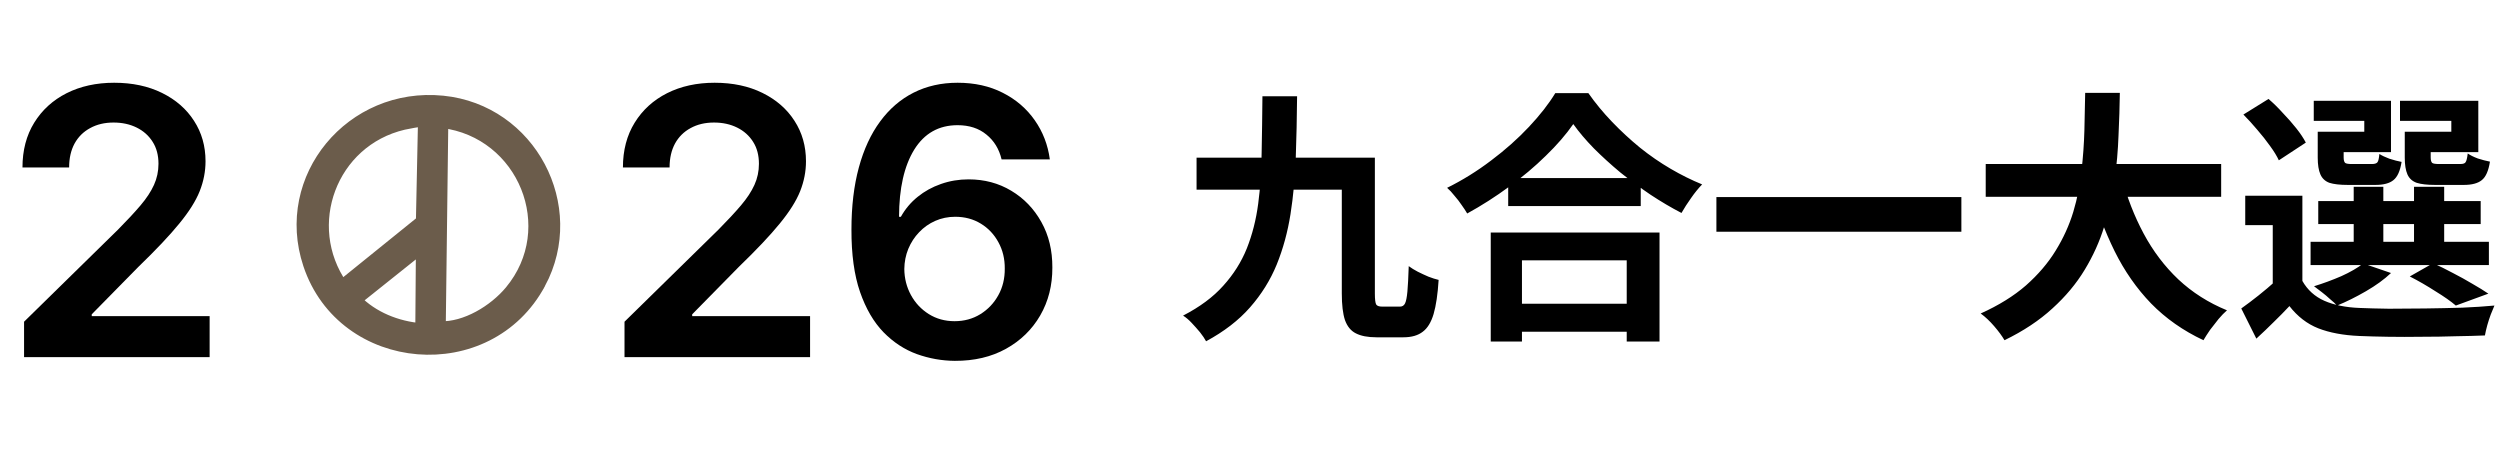
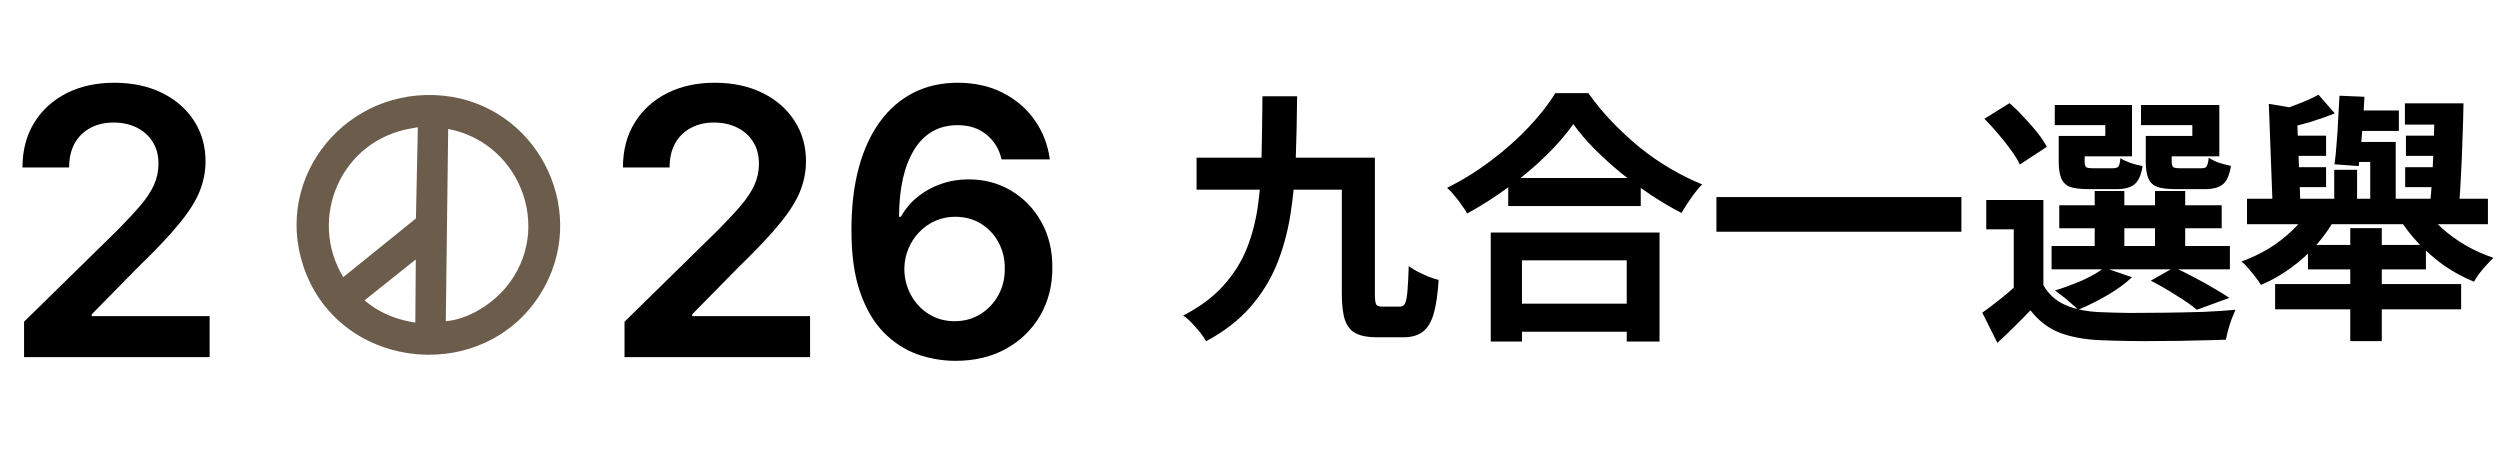
<svg xmlns="http://www.w3.org/2000/svg" width="189" height="34" viewBox="0 0 189 34" fill="none">
-   <path d="M1.819 27V24.322L8.923 17.358C9.602 16.671 10.169 16.062 10.622 15.529C11.075 14.996 11.414 14.48 11.641 13.98C11.867 13.481 11.981 12.948 11.981 12.382C11.981 11.735 11.834 11.182 11.541 10.723C11.248 10.257 10.845 9.897 10.332 9.644C9.819 9.39 9.236 9.264 8.583 9.264C7.91 9.264 7.321 9.404 6.815 9.684C6.308 9.957 5.915 10.346 5.636 10.853C5.362 11.359 5.226 11.962 5.226 12.661H1.699C1.699 11.362 1.995 10.233 2.588 9.274C3.181 8.315 3.997 7.572 5.036 7.046C6.082 6.519 7.281 6.256 8.633 6.256C10.005 6.256 11.211 6.513 12.25 7.026C13.29 7.539 14.096 8.241 14.668 9.134C15.248 10.027 15.538 11.046 15.538 12.192C15.538 12.958 15.391 13.71 15.098 14.45C14.805 15.189 14.289 16.009 13.549 16.908C12.817 17.807 11.787 18.896 10.462 20.175L6.935 23.762V23.902H15.848V27H1.819ZM47.213 27V24.322L54.317 17.358C54.997 16.671 55.563 16.062 56.016 15.529C56.469 14.996 56.809 14.48 57.035 13.98C57.262 13.481 57.375 12.948 57.375 12.382C57.375 11.735 57.228 11.182 56.935 10.723C56.642 10.257 56.239 9.897 55.726 9.644C55.213 9.39 54.63 9.264 53.978 9.264C53.305 9.264 52.715 9.404 52.209 9.684C51.703 9.957 51.31 10.346 51.03 10.853C50.757 11.359 50.62 11.962 50.62 12.661H47.093C47.093 11.362 47.389 10.233 47.982 9.274C48.575 8.315 49.391 7.572 50.43 7.046C51.476 6.519 52.675 6.256 54.028 6.256C55.4 6.256 56.606 6.513 57.645 7.026C58.684 7.539 59.49 8.241 60.063 9.134C60.642 10.027 60.932 11.046 60.932 12.192C60.932 12.958 60.786 13.71 60.493 14.45C60.199 15.189 59.683 16.009 58.944 16.908C58.211 17.807 57.182 18.896 55.856 20.175L52.329 23.762V23.902H61.242V27H47.213ZM72.183 27.28C71.204 27.273 70.248 27.103 69.316 26.77C68.383 26.43 67.544 25.881 66.798 25.122C66.052 24.355 65.459 23.34 65.019 22.074C64.579 20.802 64.363 19.226 64.37 17.348C64.37 15.596 64.556 14.034 64.929 12.661C65.302 11.289 65.838 10.13 66.538 9.184C67.237 8.231 68.08 7.505 69.066 7.006C70.058 6.506 71.168 6.256 72.393 6.256C73.679 6.256 74.818 6.509 75.811 7.016C76.81 7.522 77.616 8.215 78.229 9.094C78.841 9.967 79.221 10.953 79.368 12.052H75.721C75.534 11.266 75.151 10.639 74.572 10.173C73.999 9.7 73.272 9.464 72.393 9.464C70.974 9.464 69.882 10.08 69.116 11.312C68.356 12.545 67.973 14.237 67.967 16.388H68.107C68.433 15.802 68.856 15.299 69.376 14.88C69.895 14.46 70.481 14.137 71.134 13.91C71.794 13.677 72.49 13.56 73.223 13.56C74.422 13.56 75.497 13.847 76.45 14.42C77.409 14.993 78.169 15.782 78.728 16.788C79.288 17.787 79.564 18.933 79.558 20.225C79.564 21.571 79.258 22.78 78.638 23.852C78.019 24.918 77.156 25.758 76.05 26.37C74.945 26.983 73.656 27.286 72.183 27.28ZM72.163 24.282C72.889 24.282 73.539 24.106 74.112 23.753C74.685 23.399 75.138 22.923 75.471 22.324C75.804 21.724 75.967 21.051 75.96 20.305C75.967 19.573 75.807 18.91 75.481 18.317C75.161 17.724 74.718 17.254 74.152 16.908C73.586 16.561 72.939 16.388 72.213 16.388C71.674 16.388 71.171 16.492 70.704 16.698C70.238 16.905 69.832 17.191 69.486 17.557C69.139 17.917 68.866 18.337 68.666 18.816C68.473 19.289 68.373 19.796 68.366 20.335C68.373 21.048 68.54 21.704 68.866 22.304C69.192 22.903 69.642 23.383 70.215 23.743C70.788 24.102 71.437 24.282 72.163 24.282Z" fill="black" />
-   <path d="M40.816 21.413C36.928 28.681 25.947 27.774 23.353 19.985C21.171 13.437 26.56 6.978 33.471 7.672C40.108 8.339 43.92 15.611 40.817 21.413H40.816ZM31.882 16.727L32.031 9.56C32.036 9.424 32.043 9.197 31.872 9.151C31.772 9.123 30.711 9.329 30.505 9.376C25.022 10.661 22.682 17.048 25.852 21.598L31.882 16.727ZM33.259 24.727C35.203 24.801 37.365 23.475 38.58 22.017C42.55 17.252 39.587 10.002 33.452 9.237L33.26 24.727H33.259ZM31.883 18.694L26.897 22.675C28.178 23.993 30.002 24.72 31.836 24.875L31.883 18.694Z" fill="#6B5C4B" stroke="#6B5C4B" stroke-width="0.879" />
-   <path d="M95.44 7.28H98.06C98.047 8.867 98.013 10.413 97.96 11.92C97.907 13.413 97.773 14.84 97.56 16.2C97.347 17.547 97 18.813 96.52 20C96.04 21.173 95.367 22.253 94.5 23.24C93.647 24.213 92.54 25.067 91.18 25.8C91.073 25.6 90.92 25.373 90.72 25.12C90.52 24.88 90.307 24.64 90.08 24.4C89.867 24.173 89.653 23.993 89.44 23.86C90.707 23.207 91.72 22.453 92.48 21.6C93.253 20.747 93.847 19.807 94.26 18.78C94.673 17.74 94.96 16.613 95.12 15.4C95.28 14.187 95.367 12.9 95.38 11.54C95.407 10.18 95.427 8.76 95.44 7.28ZM90.46 11.92H102.76V14.34H90.46V11.92ZM101.44 11.92H103.94V22.2C103.94 22.627 103.973 22.9 104.04 23.02C104.107 23.127 104.26 23.18 104.5 23.18C104.553 23.18 104.64 23.18 104.76 23.18C104.88 23.18 105.013 23.18 105.16 23.18C105.307 23.18 105.44 23.18 105.56 23.18C105.693 23.18 105.787 23.18 105.84 23.18C106.013 23.18 106.14 23.1 106.22 22.94C106.3 22.78 106.36 22.48 106.4 22.04C106.44 21.6 106.473 20.96 106.5 20.12C106.7 20.267 106.927 20.407 107.18 20.54C107.447 20.673 107.72 20.8 108 20.92C108.28 21.027 108.533 21.107 108.76 21.16C108.693 22.24 108.567 23.1 108.38 23.74C108.193 24.367 107.92 24.813 107.56 25.08C107.2 25.36 106.713 25.5 106.1 25.5C105.993 25.5 105.847 25.5 105.66 25.5C105.473 25.5 105.273 25.5 105.06 25.5C104.847 25.5 104.647 25.5 104.46 25.5C104.287 25.5 104.153 25.5 104.06 25.5C103.407 25.5 102.887 25.4 102.5 25.2C102.127 25.013 101.853 24.68 101.68 24.2C101.52 23.72 101.44 23.047 101.44 22.18V11.92ZM114.02 13.46H124.04V15.58H114.02V13.46ZM113.76 22.96H124.1V25.08H113.76V22.96ZM112.7 17.58H125.46V25.82H122.98V19.68H115.06V25.82H112.7V17.58ZM118.94 9.38C118.393 10.167 117.7 10.967 116.86 11.78C116.033 12.593 115.107 13.373 114.08 14.12C113.067 14.867 112.013 15.54 110.92 16.14C110.813 15.953 110.673 15.74 110.5 15.5C110.34 15.26 110.16 15.027 109.96 14.8C109.773 14.56 109.587 14.36 109.4 14.2C110.56 13.627 111.667 12.94 112.72 12.14C113.787 11.34 114.74 10.493 115.58 9.6C116.42 8.707 117.087 7.853 117.58 7.04H120.08C120.613 7.8 121.213 8.527 121.88 9.22C122.547 9.913 123.247 10.56 123.98 11.16C124.727 11.76 125.5 12.293 126.3 12.76C127.1 13.227 127.893 13.62 128.68 13.94C128.387 14.247 128.107 14.593 127.84 14.98C127.573 15.353 127.333 15.727 127.12 16.1C126.347 15.7 125.567 15.24 124.78 14.72C123.993 14.187 123.233 13.627 122.5 13.04C121.78 12.44 121.113 11.833 120.5 11.22C119.887 10.593 119.367 9.98 118.94 9.38ZM129.76 14.9H148.28V17.52H129.76V14.9ZM150.12 12.4H167.92V14.88H150.12V12.4ZM160.4 13.4C160.8 14.92 161.353 16.34 162.06 17.66C162.767 18.98 163.64 20.133 164.68 21.12C165.733 22.107 166.96 22.887 168.36 23.46C168.16 23.633 167.947 23.853 167.72 24.12C167.507 24.387 167.293 24.66 167.08 24.94C166.88 25.233 166.713 25.493 166.58 25.72C165.047 25 163.727 24.073 162.62 22.94C161.527 21.807 160.607 20.487 159.86 18.98C159.113 17.46 158.487 15.787 157.98 13.96L160.4 13.4ZM157.64 7.02H160.26C160.247 8.033 160.213 9.107 160.16 10.24C160.12 11.36 160.02 12.5 159.86 13.66C159.7 14.82 159.44 15.973 159.08 17.12C158.733 18.253 158.24 19.347 157.6 20.4C156.973 21.44 156.16 22.413 155.16 23.32C154.173 24.227 152.967 25.027 151.54 25.72C151.353 25.4 151.093 25.047 150.76 24.66C150.427 24.273 150.087 23.953 149.74 23.7C151.1 23.087 152.24 22.38 153.16 21.58C154.08 20.767 154.827 19.893 155.4 18.96C155.987 18.013 156.433 17.033 156.74 16.02C157.047 14.993 157.253 13.96 157.36 12.92C157.48 11.88 157.553 10.86 157.58 9.86C157.607 8.86 157.627 7.913 157.64 7.02ZM174.06 14.8V22.18H171.82V17.02H169.74V14.8H174.06ZM174.06 21.24C174.447 21.92 175 22.42 175.72 22.74C176.453 23.06 177.333 23.24 178.36 23.28C178.987 23.307 179.733 23.327 180.6 23.34C181.467 23.34 182.38 23.333 183.34 23.32C184.3 23.307 185.233 23.287 186.14 23.26C187.06 23.22 187.873 23.167 188.58 23.1C188.5 23.287 188.407 23.513 188.3 23.78C188.207 24.033 188.12 24.3 188.04 24.58C187.96 24.873 187.9 25.133 187.86 25.36C187.22 25.387 186.487 25.407 185.66 25.42C184.833 25.447 183.973 25.46 183.08 25.46C182.2 25.473 181.353 25.473 180.54 25.46C179.727 25.447 179 25.427 178.36 25.4C177.147 25.347 176.113 25.153 175.26 24.82C174.42 24.487 173.693 23.927 173.08 23.14C172.707 23.54 172.313 23.94 171.9 24.34C171.5 24.74 171.06 25.16 170.58 25.6L169.44 23.32C169.853 23.027 170.287 22.7 170.74 22.34C171.193 21.98 171.627 21.613 172.04 21.24H174.06ZM169.6 8.66L171.5 7.48C171.86 7.787 172.22 8.14 172.58 8.54C172.953 8.927 173.293 9.313 173.6 9.7C173.907 10.087 174.147 10.447 174.32 10.78L172.28 12.12C172.133 11.8 171.913 11.44 171.62 11.04C171.327 10.627 171 10.213 170.64 9.8C170.293 9.387 169.947 9.007 169.6 8.66ZM175.26 15.2H187.54V16.94H175.26V15.2ZM174.68 18.28H188.16V20.04H174.68V18.28ZM177.94 14.12H180.18V19.14H177.94V14.12ZM182.5 14.12H184.78V19.14H182.5V14.12ZM175.82 9.96H178.74V9.14H174.92V7.62H180.76V11.5H175.82V9.96ZM175.22 9.96H177.18V11.9C177.18 12.113 177.22 12.253 177.3 12.32C177.38 12.373 177.54 12.4 177.78 12.4C177.847 12.4 177.947 12.4 178.08 12.4C178.213 12.4 178.36 12.4 178.52 12.4C178.693 12.4 178.853 12.4 179 12.4C179.147 12.4 179.253 12.4 179.32 12.4C179.533 12.4 179.673 12.353 179.74 12.26C179.807 12.167 179.853 11.96 179.88 11.64C180.067 11.76 180.32 11.88 180.64 12C180.973 12.107 181.28 12.187 181.56 12.24C181.453 12.92 181.247 13.38 180.94 13.62C180.647 13.86 180.193 13.98 179.58 13.98C179.487 13.98 179.34 13.98 179.14 13.98C178.953 13.98 178.753 13.98 178.54 13.98C178.327 13.98 178.12 13.98 177.92 13.98C177.733 13.98 177.593 13.98 177.5 13.98C176.9 13.98 176.433 13.927 176.1 13.82C175.78 13.7 175.553 13.487 175.42 13.18C175.287 12.873 175.22 12.453 175.22 11.92V9.96ZM182.38 9.96H185.32V9.14H181.44V7.62H187.36V11.5H182.38V9.96ZM181.8 9.96H183.76V11.9C183.76 12.113 183.8 12.253 183.88 12.32C183.96 12.373 184.127 12.4 184.38 12.4C184.447 12.4 184.547 12.4 184.68 12.4C184.827 12.4 184.987 12.4 185.16 12.4C185.333 12.4 185.493 12.4 185.64 12.4C185.8 12.4 185.92 12.4 186 12.4C186.213 12.4 186.347 12.353 186.4 12.26C186.467 12.167 186.52 11.947 186.56 11.6C186.747 11.733 187 11.86 187.32 11.98C187.653 12.087 187.96 12.167 188.24 12.22C188.133 12.913 187.927 13.38 187.62 13.62C187.327 13.86 186.873 13.98 186.26 13.98C186.153 13.98 186 13.98 185.8 13.98C185.6 13.98 185.387 13.98 185.16 13.98C184.947 13.98 184.74 13.98 184.54 13.98C184.34 13.98 184.193 13.98 184.1 13.98C183.5 13.98 183.033 13.927 182.7 13.82C182.367 13.7 182.133 13.487 182 13.18C181.867 12.873 181.8 12.453 181.8 11.92V9.96ZM182.18 20.9L183.94 19.9C184.42 20.113 184.92 20.36 185.44 20.64C185.96 20.907 186.453 21.18 186.92 21.46C187.387 21.727 187.787 21.973 188.12 22.2L185.66 23.1C185.287 22.78 184.773 22.42 184.12 22.02C183.48 21.607 182.833 21.233 182.18 20.9ZM178.66 19.92L180.76 20.64C180.253 21.12 179.62 21.58 178.86 22.02C178.1 22.46 177.373 22.82 176.68 23.1C176.547 22.953 176.373 22.793 176.16 22.62C175.96 22.433 175.747 22.253 175.52 22.08C175.293 21.907 175.1 21.76 174.94 21.64C175.633 21.427 176.32 21.173 177 20.88C177.68 20.573 178.233 20.253 178.66 19.92Z" fill="black" />
+   <path d="M1.819 27V24.322L8.924 17.357C9.603 16.671 10.169 16.061 10.622 15.529C11.075 14.996 11.415 14.479 11.641 13.98C11.868 13.48 11.981 12.947 11.981 12.381C11.981 11.735 11.835 11.182 11.541 10.722C11.248 10.256 10.845 9.896 10.332 9.643C9.82 9.39 9.237 9.264 8.584 9.264C7.911 9.264 7.321 9.403 6.815 9.683C6.309 9.956 5.916 10.346 5.636 10.852C5.363 11.358 5.226 11.961 5.226 12.661H1.699C1.699 11.362 1.996 10.233 2.589 9.273C3.181 8.314 3.997 7.571 5.037 7.045C6.082 6.519 7.282 6.256 8.634 6.256C10.006 6.256 11.212 6.512 12.251 7.025C13.29 7.538 14.096 8.241 14.669 9.134C15.248 10.026 15.538 11.045 15.538 12.191C15.538 12.957 15.392 13.71 15.099 14.449C14.806 15.189 14.289 16.008 13.55 16.907C12.817 17.807 11.788 18.896 10.462 20.175L6.935 23.762V23.902H15.848V27H1.819ZM47.214 27V24.322L54.318 17.357C54.998 16.671 55.564 16.061 56.017 15.529C56.47 14.996 56.809 14.479 57.036 13.98C57.262 13.48 57.376 12.947 57.376 12.381C57.376 11.735 57.229 11.182 56.936 10.722C56.643 10.256 56.24 9.896 55.727 9.643C55.214 9.39 54.631 9.264 53.978 9.264C53.306 9.264 52.716 9.403 52.209 9.683C51.703 9.956 51.31 10.346 51.031 10.852C50.757 11.358 50.621 11.961 50.621 12.661H47.094C47.094 11.362 47.39 10.233 47.983 9.273C48.576 8.314 49.392 7.571 50.431 7.045C51.477 6.519 52.676 6.256 54.028 6.256C55.4 6.256 56.606 6.512 57.645 7.025C58.684 7.538 59.491 8.241 60.063 9.134C60.643 10.026 60.933 11.045 60.933 12.191C60.933 12.957 60.786 13.71 60.493 14.449C60.2 15.189 59.684 16.008 58.944 16.907C58.212 17.807 57.182 18.896 55.857 20.175L52.33 23.762V23.902H61.242V27H47.214ZM72.184 27.279C71.205 27.273 70.249 27.103 69.316 26.77C68.383 26.43 67.544 25.881 66.798 25.121C66.052 24.355 65.459 23.339 65.019 22.073C64.58 20.801 64.363 19.226 64.37 17.347C64.37 15.595 64.556 14.033 64.93 12.661C65.303 11.289 65.839 10.13 66.538 9.184C67.238 8.231 68.081 7.505 69.066 7.005C70.059 6.506 71.168 6.256 72.394 6.256C73.68 6.256 74.819 6.509 75.811 7.015C76.81 7.522 77.616 8.214 78.229 9.094C78.842 9.966 79.222 10.952 79.368 12.051H75.721C75.535 11.265 75.152 10.639 74.572 10.173C73.999 9.7 73.273 9.463 72.394 9.463C70.975 9.463 69.882 10.079 69.116 11.312C68.357 12.544 67.974 14.236 67.967 16.388H68.107C68.433 15.802 68.857 15.299 69.376 14.879C69.896 14.459 70.482 14.136 71.135 13.91C71.794 13.677 72.49 13.56 73.223 13.56C74.422 13.56 75.498 13.847 76.451 14.419C77.41 14.992 78.169 15.782 78.729 16.788C79.288 17.787 79.565 18.933 79.558 20.225C79.565 21.57 79.258 22.78 78.639 23.852C78.019 24.918 77.157 25.757 76.051 26.37C74.945 26.983 73.656 27.286 72.184 27.279ZM72.164 24.282C72.89 24.282 73.54 24.105 74.112 23.752C74.685 23.399 75.138 22.923 75.471 22.323C75.805 21.724 75.968 21.051 75.961 20.305C75.968 19.572 75.808 18.909 75.481 18.316C75.162 17.724 74.719 17.254 74.152 16.907C73.586 16.561 72.94 16.388 72.214 16.388C71.674 16.388 71.171 16.491 70.705 16.698C70.239 16.904 69.832 17.191 69.486 17.557C69.14 17.917 68.867 18.336 68.667 18.816C68.474 19.289 68.374 19.795 68.367 20.335C68.374 21.048 68.54 21.704 68.867 22.303C69.193 22.903 69.642 23.382 70.215 23.742C70.788 24.102 71.438 24.282 72.164 24.282Z" fill="black" />
+   <path d="M40.815 21.413C36.926 28.682 25.945 27.774 23.351 19.986C21.169 13.437 26.558 6.979 33.469 7.672C40.106 8.339 43.917 15.612 40.815 21.413ZM31.88 16.727L32.029 9.56C32.034 9.425 32.041 9.198 31.87 9.151C31.77 9.123 30.709 9.329 30.503 9.377C25.02 10.662 22.68 17.048 25.85 21.598L31.88 16.727ZM33.257 24.728C35.201 24.801 37.363 23.475 38.578 22.018C42.548 17.252 39.585 10.002 33.45 9.237L33.257 24.728ZM31.881 18.695L26.895 22.675C28.176 23.994 30 24.721 31.834 24.876L31.881 18.695Z" fill="#6B5C4B" stroke-width="0.879" stroke="#6B5C4B" />
+   <path d="M95.441 7.279H98.061C98.048 8.866 98.015 10.412 97.961 11.919C97.908 13.412 97.775 14.839 97.561 16.199C97.348 17.546 97.001 18.812 96.521 19.999C96.041 21.172 95.368 22.252 94.501 23.239C93.648 24.212 92.541 25.066 91.181 25.799C91.075 25.599 90.921 25.372 90.721 25.119C90.521 24.879 90.308 24.639 90.081 24.399C89.868 24.172 89.655 23.992 89.441 23.859C90.708 23.206 91.721 22.452 92.481 21.599C93.255 20.746 93.848 19.806 94.261 18.779C94.675 17.739 94.961 16.612 95.121 15.399C95.281 14.186 95.368 12.899 95.381 11.539C95.408 10.179 95.428 8.759 95.441 7.279ZM90.461 11.919H102.761V14.339H90.461V11.919ZM101.441 11.919H103.941V22.199C103.941 22.626 103.974 22.899 104.041 23.019C104.108 23.126 104.261 23.179 104.501 23.179C104.554 23.179 104.641 23.179 104.761 23.179C104.881 23.179 105.014 23.179 105.161 23.179C105.308 23.179 105.441 23.179 105.561 23.179C105.694 23.179 105.788 23.179 105.841 23.179C106.014 23.179 106.141 23.099 106.221 22.939C106.301 22.779 106.361 22.479 106.401 22.039C106.441 21.599 106.474 20.959 106.501 20.119C106.701 20.266 106.928 20.406 107.181 20.539C107.448 20.672 107.721 20.799 108.001 20.919C108.281 21.026 108.534 21.106 108.761 21.159C108.694 22.239 108.568 23.099 108.381 23.739C108.194 24.366 107.921 24.812 107.561 25.079C107.201 25.359 106.714 25.499 106.101 25.499C105.994 25.499 105.848 25.499 105.661 25.499C105.474 25.499 105.274 25.499 105.061 25.499C104.848 25.499 104.648 25.499 104.461 25.499C104.288 25.499 104.154 25.499 104.061 25.499C103.408 25.499 102.888 25.399 102.501 25.199C102.128 25.012 101.854 24.679 101.681 24.199C101.521 23.719 101.441 23.046 101.441 22.179V11.919ZM114.021 13.459H124.041V15.579H114.021V13.459ZM113.761 22.959H124.101V25.079H113.761V22.959ZM112.701 17.579H125.461V25.819H122.981V19.679H115.061V25.819H112.701V17.579ZM118.941 9.379C118.394 10.166 117.701 10.966 116.861 11.779C116.034 12.592 115.108 13.372 114.081 14.119C113.068 14.866 112.014 15.539 110.921 16.139C110.814 15.952 110.674 15.739 110.501 15.499C110.341 15.259 110.161 15.026 109.961 14.799C109.774 14.559 109.588 14.359 109.401 14.199C110.561 13.626 111.668 12.939 112.721 12.139C113.788 11.339 114.741 10.492 115.581 9.599C116.421 8.706 117.088 7.852 117.581 7.039H120.081C120.614 7.799 121.214 8.526 121.881 9.219C122.548 9.912 123.248 10.559 123.981 11.159C124.728 11.759 125.501 12.292 126.301 12.759C127.101 13.226 127.894 13.619 128.681 13.939C128.388 14.246 128.108 14.592 127.841 14.979C127.574 15.352 127.334 15.726 127.121 16.099C126.348 15.699 125.568 15.239 124.781 14.719C123.994 14.186 123.234 13.626 122.501 13.039C121.781 12.439 121.114 11.832 120.501 11.219C119.888 10.592 119.368 9.979 118.941 9.379ZM129.761 14.899H148.281V17.519H129.761V14.899ZM154.48 15.119V22.499H152.24V17.339H150.16V15.119H154.48ZM154.48 21.559C154.867 22.239 155.42 22.739 156.14 23.059C156.873 23.379 157.753 23.559 158.78 23.599C159.407 23.626 160.153 23.646 161.02 23.659C161.887 23.659 162.8 23.652 163.76 23.639C164.72 23.626 165.653 23.606 166.56 23.579C167.48 23.539 168.293 23.486 169 23.419C168.92 23.606 168.827 23.832 168.72 24.099C168.627 24.352 168.54 24.619 168.46 24.899C168.38 25.192 168.32 25.452 168.28 25.679C167.64 25.706 166.907 25.726 166.08 25.739C165.253 25.766 164.393 25.779 163.5 25.779C162.62 25.792 161.773 25.792 160.96 25.779C160.147 25.766 159.42 25.746 158.78 25.719C157.567 25.666 156.533 25.472 155.68 25.139C154.84 24.806 154.113 24.246 153.5 23.459C153.127 23.859 152.733 24.259 152.32 24.659C151.92 25.059 151.48 25.479 151 25.919L149.86 23.639C150.273 23.346 150.707 23.019 151.16 22.659C151.613 22.299 152.047 21.932 152.46 21.559H154.48ZM150.02 8.979L151.92 7.799C152.28 8.106 152.64 8.459 153 8.859C153.373 9.246 153.713 9.632 154.02 10.019C154.327 10.406 154.567 10.766 154.74 11.099L152.7 12.439C152.553 12.119 152.333 11.759 152.04 11.359C151.747 10.946 151.42 10.532 151.06 10.119C150.713 9.706 150.367 9.326 150.02 8.979ZM155.68 15.519H167.96V17.259H155.68V15.519ZM155.1 18.599H161.84H168.58V20.359H155.1V18.599ZM158.36 14.439H160.6V19.459H158.36V14.439ZM162.92 14.439H165.2V19.459H162.92V14.439ZM156.24 10.279H159.16V9.459H155.34V7.939H161.18V11.819H156.24V10.279ZM155.64 10.279H157.6V12.219C157.6 12.432 157.64 12.572 157.72 12.639C157.8 12.692 157.96 12.719 158.2 12.719C158.267 12.719 158.367 12.719 158.5 12.719C158.633 12.719 158.78 12.719 158.94 12.719C159.113 12.719 159.273 12.719 159.42 12.719C159.567 12.719 159.673 12.719 159.74 12.719C159.953 12.719 160.093 12.672 160.16 12.579C160.227 12.486 160.273 12.279 160.3 11.959C160.487 12.079 160.74 12.199 161.06 12.319C161.393 12.426 161.7 12.506 161.98 12.559C161.873 13.239 161.667 13.699 161.36 13.939C161.067 14.179 160.613 14.299 160 14.299C159.907 14.299 159.76 14.299 159.56 14.299C159.373 14.299 159.173 14.299 158.96 14.299C158.747 14.299 158.54 14.299 158.34 14.299C158.153 14.299 158.013 14.299 157.92 14.299C157.32 14.299 156.853 14.246 156.52 14.139C156.2 14.019 155.973 13.806 155.84 13.499C155.707 13.192 155.64 12.772 155.64 12.239V10.279ZM162.8 10.279H165.74V9.459H161.86V7.939H167.78V11.819H162.8V10.279ZM162.22 10.279H164.18V12.219C164.18 12.432 164.22 12.572 164.3 12.639C164.38 12.692 164.547 12.719 164.8 12.719C164.867 12.719 164.967 12.719 165.1 12.719C165.247 12.719 165.407 12.719 165.58 12.719C165.753 12.719 165.913 12.719 166.06 12.719C166.22 12.719 166.34 12.719 166.42 12.719C166.633 12.719 166.767 12.672 166.82 12.579C166.887 12.486 166.94 12.266 166.98 11.919C167.167 12.052 167.42 12.179 167.74 12.299C168.073 12.406 168.38 12.486 168.66 12.539C168.553 13.232 168.347 13.699 168.04 13.939C167.747 14.179 167.293 14.299 166.68 14.299C166.573 14.299 166.42 14.299 166.22 14.299C166.02 14.299 165.807 14.299 165.58 14.299C165.367 14.299 165.16 14.299 164.96 14.299C164.76 14.299 164.613 14.299 164.52 14.299C163.92 14.299 163.453 14.246 163.12 14.139C162.787 14.019 162.553 13.806 162.42 13.499C162.287 13.192 162.22 12.772 162.22 12.239V10.279ZM162.6 21.219L164.36 20.219C164.84 20.432 165.34 20.679 165.86 20.959C166.38 21.226 166.873 21.499 167.34 21.779C167.807 22.046 168.207 22.292 168.54 22.519L166.08 23.419C165.707 23.099 165.193 22.739 164.54 22.339C163.9 21.926 163.253 21.552 162.6 21.219ZM159.08 20.239L161.18 20.959C160.673 21.439 160.04 21.899 159.28 22.339C158.52 22.779 157.793 23.139 157.1 23.419C156.967 23.272 156.793 23.112 156.58 22.939C156.38 22.752 156.167 22.572 155.94 22.399C155.713 22.226 155.52 22.079 155.36 21.959C156.053 21.746 156.74 21.492 157.42 21.199C158.1 20.892 158.653 20.572 159.08 20.239Z" fill="black" />
+   <path d="M169.874 15.022H188.087V16.949H169.874V15.022ZM175.276 7.157L176.508 8.567C175.925 8.806 175.31 9.024 174.661 9.223C174.012 9.408 173.403 9.567 172.833 9.699C172.794 9.527 172.721 9.315 172.615 9.064C172.509 8.799 172.41 8.574 172.317 8.388C172.833 8.203 173.363 8.004 173.906 7.793C174.449 7.581 174.906 7.369 175.276 7.157ZM171.522 7.852L174.144 8.289C174.105 8.461 173.939 8.567 173.648 8.607L173.926 15.797H171.82L171.522 7.852ZM172.496 10.255H175.852V11.785H172.496V10.255ZM181.89 10.255H185.207V11.785H181.89V10.255ZM181.831 12.639H185.188V14.148H181.831V12.639ZM181.811 7.812H185.227V9.421H181.811V7.812ZM172.575 12.639H175.852V14.148H172.575V12.639ZM177.858 8.349H181.354V9.898H177.719L177.858 8.349ZM177.282 10.732H180.222V12.242H177.143L177.282 10.732ZM176.865 7.236L178.752 7.316C178.726 7.898 178.686 8.508 178.633 9.143C178.593 9.779 178.547 10.395 178.494 10.99C178.441 11.586 178.382 12.109 178.315 12.559L176.488 12.42C176.554 11.97 176.607 11.447 176.647 10.851C176.7 10.255 176.74 9.646 176.766 9.024C176.806 8.388 176.839 7.793 176.865 7.236ZM179.189 10.732H181.116V15.698H179.189V10.732ZM176.468 12.838H178.196V15.34H176.468V12.838ZM184.055 7.812H186.24C186.227 8.686 186.201 9.607 186.161 10.573C186.134 11.54 186.095 12.473 186.042 13.374C186.002 14.274 185.949 15.062 185.883 15.737H183.678C183.758 15.049 183.824 14.254 183.877 13.354C183.93 12.44 183.969 11.507 183.996 10.553C184.036 9.587 184.055 8.673 184.055 7.812ZM174.621 15.757L176.587 16.413C176.19 17.154 175.7 17.856 175.118 18.518C174.535 19.167 173.886 19.75 173.171 20.266C172.469 20.782 171.721 21.206 170.927 21.537C170.821 21.365 170.682 21.166 170.51 20.941C170.337 20.716 170.159 20.498 169.973 20.286C169.801 20.074 169.629 19.902 169.457 19.769C170.185 19.505 170.88 19.174 171.542 18.776C172.204 18.366 172.8 17.902 173.33 17.386C173.86 16.869 174.29 16.327 174.621 15.757ZM183.281 15.717C183.625 16.247 184.069 16.757 184.612 17.247C185.154 17.737 185.757 18.174 186.419 18.558C187.094 18.942 187.79 19.253 188.505 19.491C188.359 19.624 188.187 19.802 187.988 20.028C187.79 20.239 187.604 20.458 187.432 20.683C187.273 20.895 187.141 21.1 187.035 21.299C186.254 20.981 185.505 20.577 184.79 20.087C184.089 19.584 183.44 19.021 182.844 18.399C182.248 17.763 181.738 17.101 181.314 16.413L183.281 15.717ZM174.482 18.518H183.4V20.365H174.482V18.518ZM171.999 21.477H186.062V23.384H171.999V21.477ZM177.68 17.247H180.063V25.788H177.68V17.247Z" fill="black" />
</svg>
